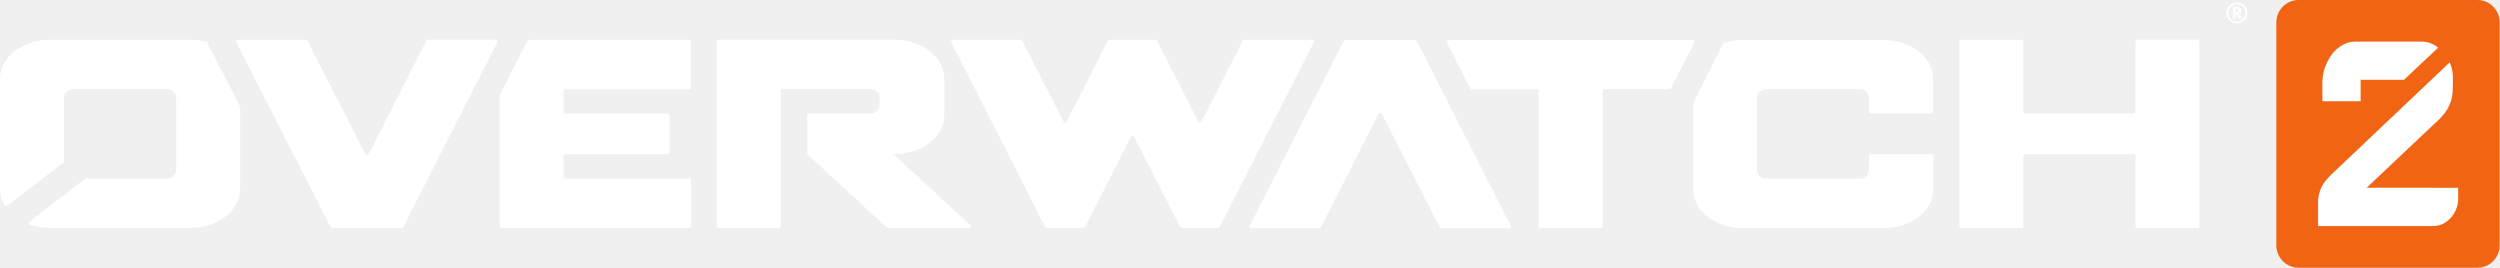
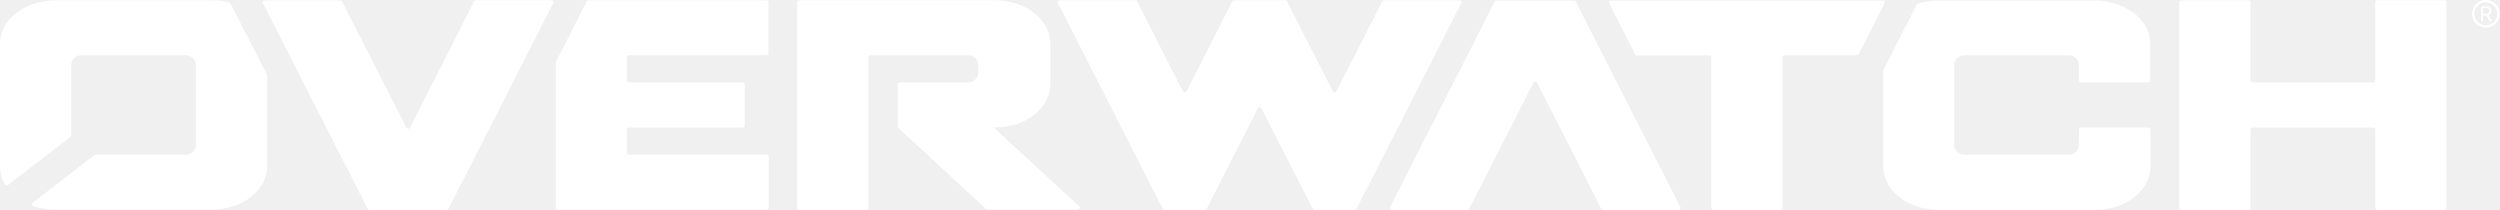
- <svg xmlns="http://www.w3.org/2000/svg" viewBox="0 0 905 97" width="800" xml:space="preserve" style="fill-rule:evenodd;clip-rule:evenodd;stroke-linejoin:round;stroke-miterlimit:2">
-   <path d="M904.875 8.084A8.087 8.087 0 0 0 896.791 0h-64.67a8.088 8.088 0 0 0-8.084 8.084v80.75a8.088 8.088 0 0 0 8.084 8.084h64.67a8.087 8.087 0 0 0 8.084-8.084V8.084Z" style="fill:#f06414" />
-   <path d="m856.743 67.961 33.109.015v3.111a10.353 10.353 0 0 1-4.463 9.331 7.779 7.779 0 0 1-4.479 1.415h-41.756v-8.616a12.254 12.254 0 0 1 2.892-8.009 53.794 53.794 0 0 1 3.857-3.888l40.901-38.754c.393.899.69 1.837.886 2.799.161.82.244 1.653.249 2.488.016 1.82.031 3.655-.093 5.474a13.877 13.877 0 0 1-2.815 7.543 31.152 31.152 0 0 1-4.09 4.23l-24.198 22.861Zm25.846-50.683-12.332 11.601H854.55v7.776h-13.841v-6.22a16.73 16.73 0 0 1 2.301-8.989 12.322 12.322 0 0 1 7.076-6.05 9.008 9.008 0 0 1 2.411-.326h24.323c2.124.027 4.17.81 5.769 2.208ZM773.028 15.038l-.001-.031a.64.64 0 0 1 .638-.637h21.897a.64.64 0 0 1 .638.637V81.88a.64.64 0 0 1-.638.637h-21.897a.64.64 0 0 1-.637-.637V56.468a.656.656 0 0 0-.653-.653h-39.3a.656.656 0 0 0-.653.653v25.443a.64.64 0 0 1-.637.637h-21.882l-.015.001a.641.641 0 0 1-.638-.638V15.038a.64.64 0 0 1 .638-.637H731.785a.64.64 0 0 1 .637.637V40.45c0 .358.295.653.653.653h39.3a.656.656 0 0 0 .653-.653V15.038ZM250.071 31.585a.64.64 0 0 1-.606.7h-44.82a.657.657 0 0 0-.654.653v7.527c0 .359.295.654.654.654h37.09c.359 0 .654.295.654.653v13.39a.657.657 0 0 1-.654.653h-37.09a.657.657 0 0 0-.654.653v7.512c0 .358.295.653.654.653h44.897c.359 0 .654.295.654.653v16.578c0 .35-.288.638-.638.638H181.519a.64.64 0 0 1-.637-.638V34.82a.64.64 0 0 1 0-.295l10.077-19.782a.623.623 0 0 1 .576-.342h57.899a.64.64 0 0 1 .637.637v16.547Zm262.202-17.106a.636.636 0 0 1 .575.342l34.043 66.872a.64.64 0 0 1-.565.933h-24.567a.655.655 0 0 1-.591-.342l-20.932-41.103a.655.655 0 0 0-1.151 0l-20.948 41.103a.623.623 0 0 1-.576.342h-24.556a.657.657 0 0 1-.591-.933l34.058-66.872a.623.623 0 0 1 .576-.342h25.225Zm-62.394.264a.623.623 0 0 1 .576-.342H475.021a.64.64 0 0 1 .565.933l-34.058 66.872a.668.668 0 0 1-.591.342H427.78a.623.623 0 0 1-.575-.342l-16.656-32.658a.653.653 0 0 0-1.151 0l-16.656 32.658a.635.635 0 0 1-.575.342h-13.188a.62.62 0 0 1-.575-.342l-34.059-66.872a.64.64 0 0 1 .565-.934l.026.001h24.557a.623.623 0 0 1 .575.342l14.93 29.284a.638.638 0 0 0 1.15 0l14.914-29.284a.655.655 0 0 1 .591-.342h16.641a.622.622 0 0 1 .575.342l14.93 29.284a.638.638 0 0 0 1.151 0l14.929-29.284Zm231.923-.264c9.937 0 17.993 6.22 17.993 13.996V40.45a.656.656 0 0 1-.653.653H677.26a.656.656 0 0 1-.653-.653v-4.93a3.265 3.265 0 0 0-3.25-3.25h-34.105a3.28 3.28 0 0 0-3.25 3.25v25.878a3.28 3.28 0 0 0 3.25 3.25h34.105a3.265 3.265 0 0 0 3.25-3.25v-4.93c0-.358.295-.653.653-.653h21.975c.358 0 .653.295.653.653V68.49c0 7.791-8.056 14.089-17.993 14.089h-50.994c-9.922 0-17.978-6.314-17.978-14.089V37.495a.64.64 0 0 1 0-.295l10.886-21.415a.627.627 0 0 1 .389-.327 22.199 22.199 0 0 1 6.61-.979h50.994Zm-68.988 0a.64.64 0 0 1 .576.855l-8.445 16.578a.654.654 0 0 1-.575.358h-23.561a.656.656 0 0 0-.653.653v49.019a.64.64 0 0 1-.638.637h-21.897a.64.64 0 0 1-.637-.637V33.001a.656.656 0 0 0-.653-.653H532.77a.643.643 0 0 1-.576-.358l-8.444-16.578a.635.635 0 0 1 .565-.933H612.814ZM146.015 82.16a.638.638 0 0 1-.576.388h-25.224a.623.623 0 0 1-.576-.342L85.581 15.334a.656.656 0 0 1 .59-.933h24.557a.62.62 0 0 1 .575.342l20.98 41.103a.652.652 0 0 0 1.15 0l20.902-41.15a.656.656 0 0 1 .591-.342H179.492a.641.641 0 0 1 .565.933L146.015 82.16ZM75.037 15.443l11.912 23.25a.613.613 0 0 1 0 .295v29.424c0 7.791-8.04 14.09-17.977 14.09H17.978a22.374 22.374 0 0 1-7.107-1.136.653.653 0 0 1-.187-1.135l20.031-15.458a.586.586 0 0 1 .388-.14h29.424a3.281 3.281 0 0 0 3.25-3.25V35.52a3.28 3.28 0 0 0-3.25-3.25H26.422a3.28 3.28 0 0 0-3.25 3.25v22.799c0 .2-.092.389-.249.513L2.613 74.508a.653.653 0 0 1-.965-.202A11.563 11.563 0 0 1 0 68.396V28.475c0-7.776 8.04-13.996 17.978-14.074h50.994c1.908-.001 3.81.234 5.661.7a.64.64 0 0 1 .404.342Zm240.211 25.66a3.25 3.25 0 0 0 3.142-3.297V35.52a3.266 3.266 0 0 0-3.251-3.25H283.29a.657.657 0 0 0-.654.653v48.972a.64.64 0 0 1-.637.638h-21.897a.641.641 0 0 1-.638-.638V15.023c0-.35.288-.638.638-.638h63.762c9.937 0 17.978 6.314 17.978 14.09v13.204c0 7.775-8.041 14.089-17.978 14.089h-.482l27.775 25.583a.638.638 0 0 1-.373 1.151h-29.346a.578.578 0 0 1-.436-.171l-28.49-26.252a.932.932 0 0 1-.311-.715V41.756l-.001-.015c0-.35.288-.638.638-.638h22.41ZM809.776 8.445h-.015a3.797 3.797 0 0 1-3.779-3.779 3.797 3.797 0 0 1 3.779-3.78 3.797 3.797 0 0 1 3.779 3.78 3.797 3.797 0 0 1-3.764 3.779Zm3.111-3.779a3.125 3.125 0 0 0-3.111-3.111 3.125 3.125 0 0 0-3.11 3.111 3.125 3.125 0 0 0 3.11 3.11 3.125 3.125 0 0 0 3.111-3.11Zm-4.51-2.178h.902a6.018 6.018 0 0 1 1.057 0c.2.035.388.121.545.249.282.251.431.619.404.995a1.17 1.17 0 0 1-.964 1.26l1.337 1.804h-1.182l-1.166-1.648v1.648h-.933V2.488Zm.964.778v1.151h.093c.207.019.415-.013.607-.094a.497.497 0 0 0 .233-.466.53.53 0 0 0-.171-.451.932.932 0 0 0-.591-.14h-.171Z" style="fill:#fff" />
+ <svg xmlns="http://www.w3.org/2000/svg" xml:space="preserve" style="fill-rule:evenodd;clip-rule:evenodd;stroke-linejoin:round;stroke-miterlimit:2" viewBox="0 0 1143 96">
+   <path d="M1085.943 36.751V1.01a.9.9 0 0 1 .896-.896h30.76a.9.9 0 0 1 .896.896v93.942a.9.9 0 0 1-.896.896h-30.76a.9.9 0 0 1-.896-.896V59.254a.924.924 0 0 0-.918-.918h-55.207a.924.924 0 0 0-.918.918v35.741a.9.9 0 0 1-.896.896h-30.76a.9.9 0 0 1-.896-.896V1.053a.9.9 0 0 1 .896-.896h30.76a.9.9 0 0 1 .896.896v35.698c0 .502.415.918.918.918h55.207a.924.924 0 0 0 .918-.918ZM351.298 24.298l.004.087a.9.9 0 0 1-.856.896h-62.963a.924.924 0 0 0-.918.918v10.574c0 .502.415.918.918.918h52.105c.502 0 .918.415.918.918v18.81a.924.924 0 0 1-.918.918h-52.105a.924.924 0 0 0-.918.918v10.552c0 .502.415.918.918.918h63.072c.502 0 .918.415.918.918v23.289a.9.9 0 0 1-.896.896h-95.58a.9.9 0 0 1-.896-.896V28.845a.882.882 0 0 1 0-.415L268.258.641a.875.875 0 0 1 .808-.481h81.336a.9.9 0 0 1 .896.896v23.245ZM719.636.266a.893.893 0 0 1 .808.481l47.823 93.942a.889.889 0 0 1 .103.415.9.9 0 0 1-.896.896h-34.512a.916.916 0 0 1-.83-.481l-29.406-57.741a.92.92 0 0 0-1.616 0l-29.428 57.741a.875.875 0 0 1-.808.481h-34.496a.924.924 0 0 1-.92-.918c0-.135.031-.271.09-.393L683.393.747a.875.875 0 0 1 .808-.481h35.436Zm-87.65.371a.875.875 0 0 1 .808-.481h34.512a.9.9 0 0 1 .896.896.889.889 0 0 1-.103.415l-47.845 93.942a.942.942 0 0 1-.83.481h-18.482a.874.874 0 0 1-.808-.481l-23.398-45.878a.92.92 0 0 0-1.616 0l-23.398 45.878a.898.898 0 0 1-.808.481h-18.526a.874.874 0 0 1-.808-.481L483.735 1.467a.889.889 0 0 1-.103-.415.9.9 0 0 1 .896-.896h34.533a.874.874 0 0 1 .808.481l20.973 41.138a.898.898 0 0 0 1.616 0L563.409.637a.918.918 0 0 1 .83-.481h23.376a.874.874 0 0 1 .808.481l20.973 41.138a.898.898 0 0 0 1.616 0L631.985.637ZM957.788.266c13.96 0 25.277 8.739 25.277 19.662V36.75a.924.924 0 0 1-.918.918h-30.739a.924.924 0 0 1-.918-.918v-6.925c0-2.506-2.06-4.566-4.566-4.566h-47.91c-2.499.011-4.555 2.067-4.566 4.566v36.353c.011 2.499 2.067 4.555 4.566 4.566h47.91c2.506 0 4.566-2.06 4.566-4.566v-6.925c0-.502.415-.918.918-.918h30.87c.502 0 .918.415.918.918v16.888c0 10.945-11.317 19.793-25.277 19.793h-71.636c-13.938 0-25.255-8.87-25.255-19.793V32.6a.882.882 0 0 1 0-.415l15.293-30.083a.879.879 0 0 1 .546-.459 31.186 31.186 0 0 1 9.285-1.376h71.636Zm-96.913 0a.9.9 0 0 1 .863.896.91.91 0 0 1-.055.306L849.82 24.757a.922.922 0 0 1-.808.502h-33.098a.924.924 0 0 0-.918.918v68.861a.9.9 0 0 1-.896.896h-30.76a.9.9 0 0 1-.896-.896V26.286a.924.924 0 0 0-.918-.918h-33.098a.894.894 0 0 1-.808-.502L735.757 1.577a.889.889 0 0 1-.103-.415.9.9 0 0 1 .896-.896h124.324ZM205.119 95.344a.893.893 0 0 1-.808.546h-35.436a.874.874 0 0 1-.808-.481L120.222 1.467a.908.908 0 0 1-.09-.393c0-.502.415-.918.92-.918h34.496a.874.874 0 0 1 .808.481l29.471 57.741a.92.92 0 0 0 1.616 0L216.805.571a.918.918 0 0 1 .83-.481h34.512a.9.9 0 0 1 .896.896.889.889 0 0 1-.103.415l-47.823 93.942ZM105.41 1.621l16.735 32.661a.882.882 0 0 1 0 .415v41.334c0 10.945-11.295 19.793-25.255 19.793H25.254a31.443 31.443 0 0 1-9.984-1.595.92.92 0 0 1-.262-1.595l28.139-21.716a.835.835 0 0 1 .546-.197h41.334c2.499-.011 4.555-2.067 4.566-4.566V29.824c-.011-2.499-2.067-4.555-4.566-4.566h-47.91c-2.499.011-4.555 2.067-4.566 4.566v32.028a.918.918 0 0 1-.35.721L3.669 84.595a.92.92 0 0 1-1.355-.284 16.236 16.236 0 0 1-2.316-8.302V19.928C-.002 9.005 11.293.266 25.253.157h71.636a32.452 32.452 0 0 1 7.952.983c.249.07.457.245.568.481Zm337.447 36.047c2.477-.07 4.461-2.154 4.413-4.632v-3.211c0-2.506-2.06-4.566-4.566-4.566h-44.742a.924.924 0 0 0-.918.918v68.796a.9.9 0 0 1-.896.896h-30.76a.9.9 0 0 1-.896-.896V1.031a.9.9 0 0 1 .896-.896h89.572c13.96 0 25.255 8.87 25.255 19.793v18.548c0 10.923-11.295 19.793-25.255 19.793h-.677l39.019 35.938a.896.896 0 0 1 .365.721.9.9 0 0 1-.889.896h-41.225a.804.804 0 0 1-.612-.24l-40.023-36.878a1.308 1.308 0 0 1-.437-1.005V38.563a.9.9 0 0 1 .896-.896h31.481ZM1136.532 0a6.322 6.322 0 0 1 6.32 6.32 6.322 6.322 0 0 1-6.32 6.32 6.322 6.322 0 0 1-6.32-6.32 6.322 6.322 0 0 1 6.32-6.32Zm0 1.079a5.244 5.244 0 0 0-5.241 5.241 5.244 5.244 0 0 0 5.241 5.241 5.244 5.244 0 0 0 5.241-5.241 5.244 5.244 0 0 0-5.241-5.241Zm-1.324 5.979v2.659h-.874V2.864h2.346c.533 0 .972.09 1.317.273.345.181.601.433.769.752.166.319.251.682.251 1.09 0 .409-.085.769-.251 1.081a1.76 1.76 0 0 1-.767.734 2.201 2.201 0 0 1-.251.107l1.536 2.816h-1.014l-1.427-2.661-.159.002h-1.477Zm0-.778h1.435c.363 0 .653-.052.872-.159.218-.105.38-.256.481-.45.1-.194.153-.426.153-.693 0-.273-.052-.509-.153-.71a1.049 1.049 0 0 0-.483-.47c-.221-.111-.513-.168-.878-.168h-1.427v2.65Z" style="fill:#fff" />
</svg>
